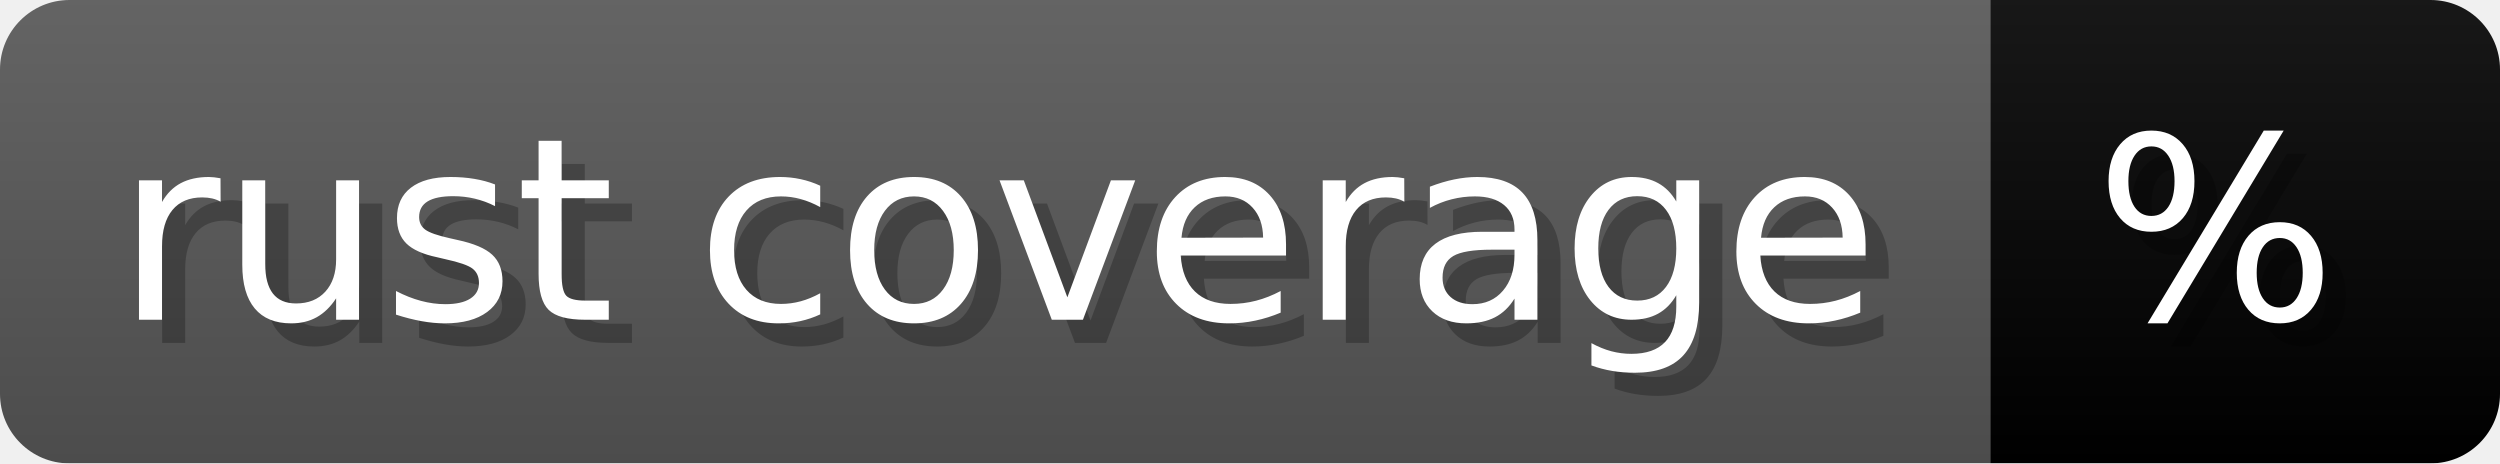
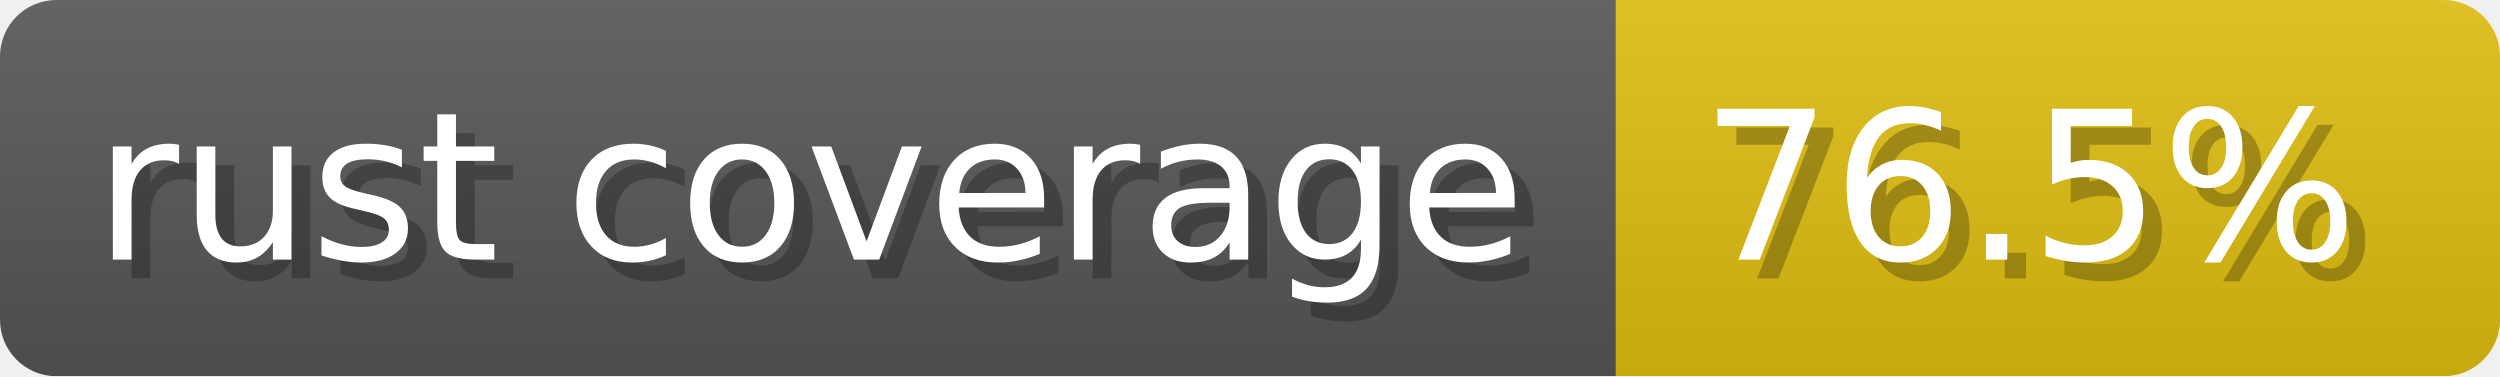
- <svg xmlns="http://www.w3.org/2000/svg" width="107.9" height="20" viewBox="0 0 1079 200" role="img" aria-label="rust coverage: %">
+ <svg xmlns="http://www.w3.org/2000/svg" width="132.9" height="20" viewBox="0 0 1329 200" role="img" aria-label="rust coverage: 76.5%">
  <linearGradient id="a" x2="0" y2="100%">
    <stop offset="0" stop-opacity=".1" stop-color="#EEE" />
    <stop offset="1" stop-opacity=".1" />
  </linearGradient>
  <mask id="m">
-     <rect width="1079" height="200" rx="30" fill="#FFF" />
+     <rect width="1329" height="200" rx="30" fill="#FFF" />
  </mask>
  <g mask="url(#m)">
    <rect width="859" height="200" fill="#555" />
-     <rect width="220" height="200" fill="#" x="859" />
-     <rect width="1079" height="200" fill="url(#a)" />
+     <rect width="470" height="200" fill="#DB1" x="859" />
+     <rect width="1329" height="200" fill="url(#a)" />
  </g>
  <g aria-hidden="true" fill="#fff" text-anchor="start" font-family="Verdana,DejaVu Sans,sans-serif" font-size="110">
    <text x="60" y="148" textLength="759" fill="#000" opacity="0.25">rust coverage</text>
    <text x="50" y="138" textLength="759">rust coverage</text>
-     <text x="914" y="148" textLength="120" fill="#000" opacity="0.25">%</text>
-     <text x="904" y="138" textLength="120">%</text>
+     <text x="914" y="148" textLength="370" fill="#000" opacity="0.25">76.5%</text>
+     <text x="904" y="138" textLength="370">76.5%</text>
  </g>
</svg>
